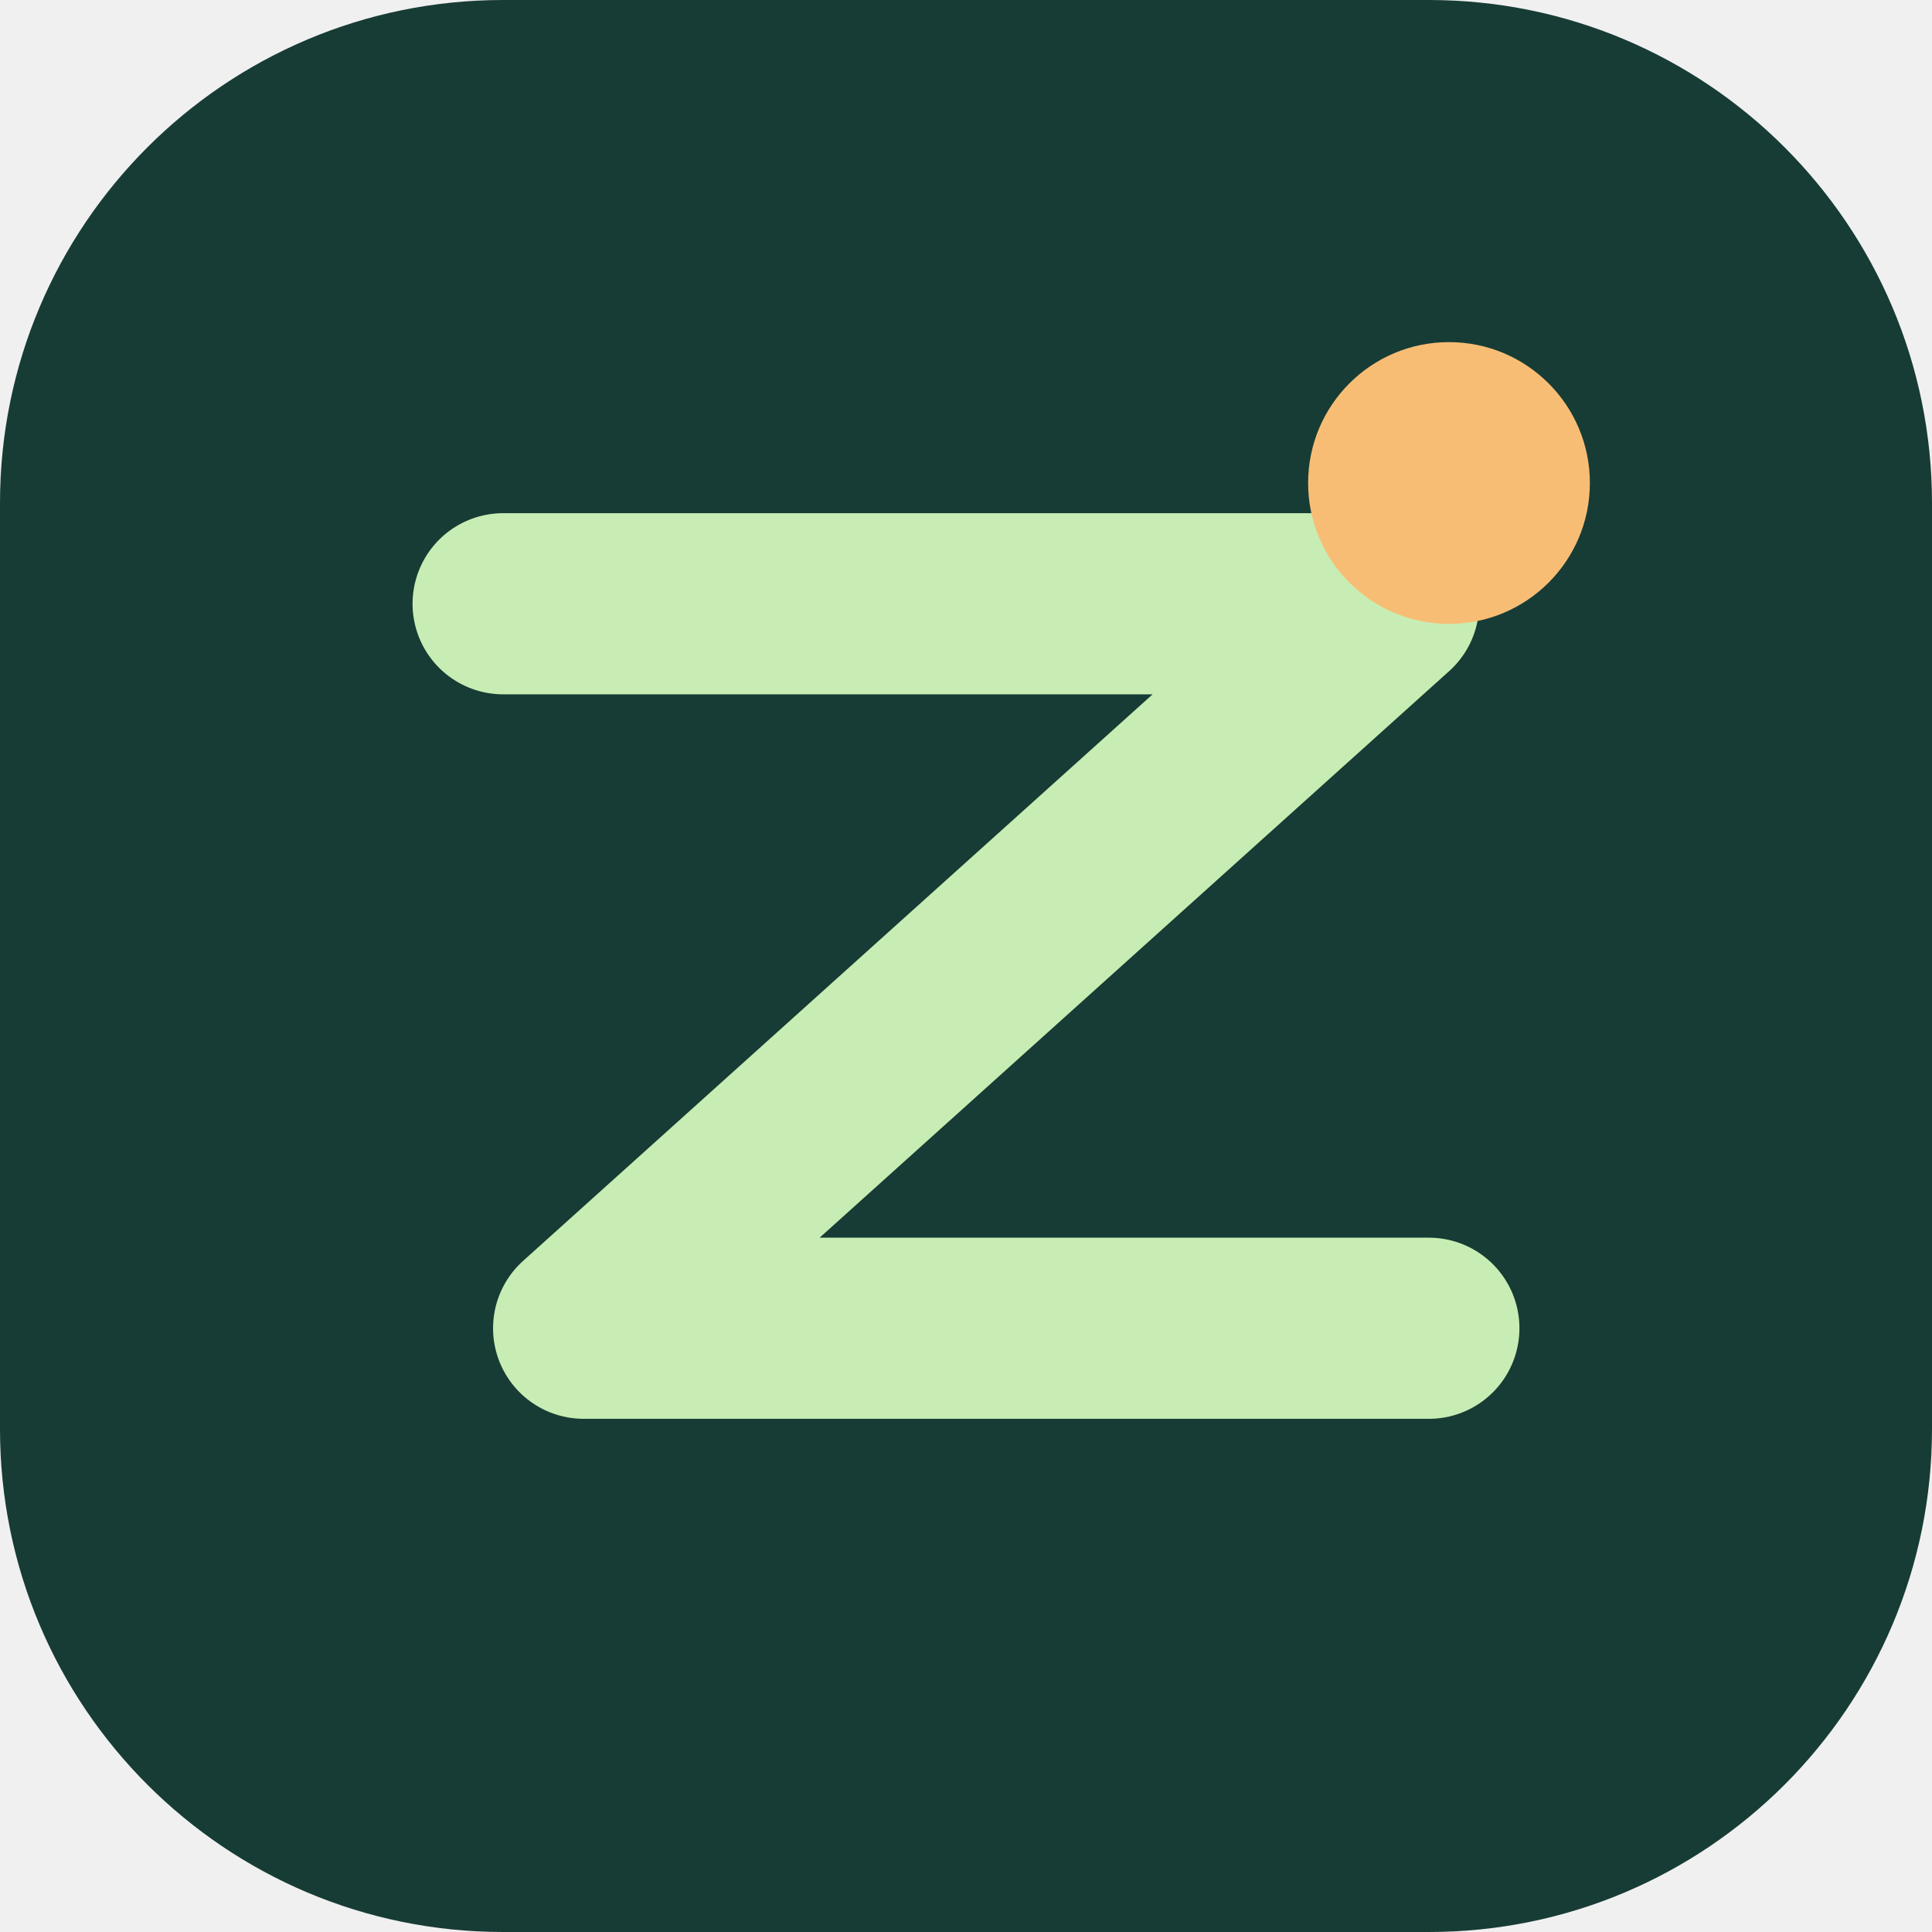
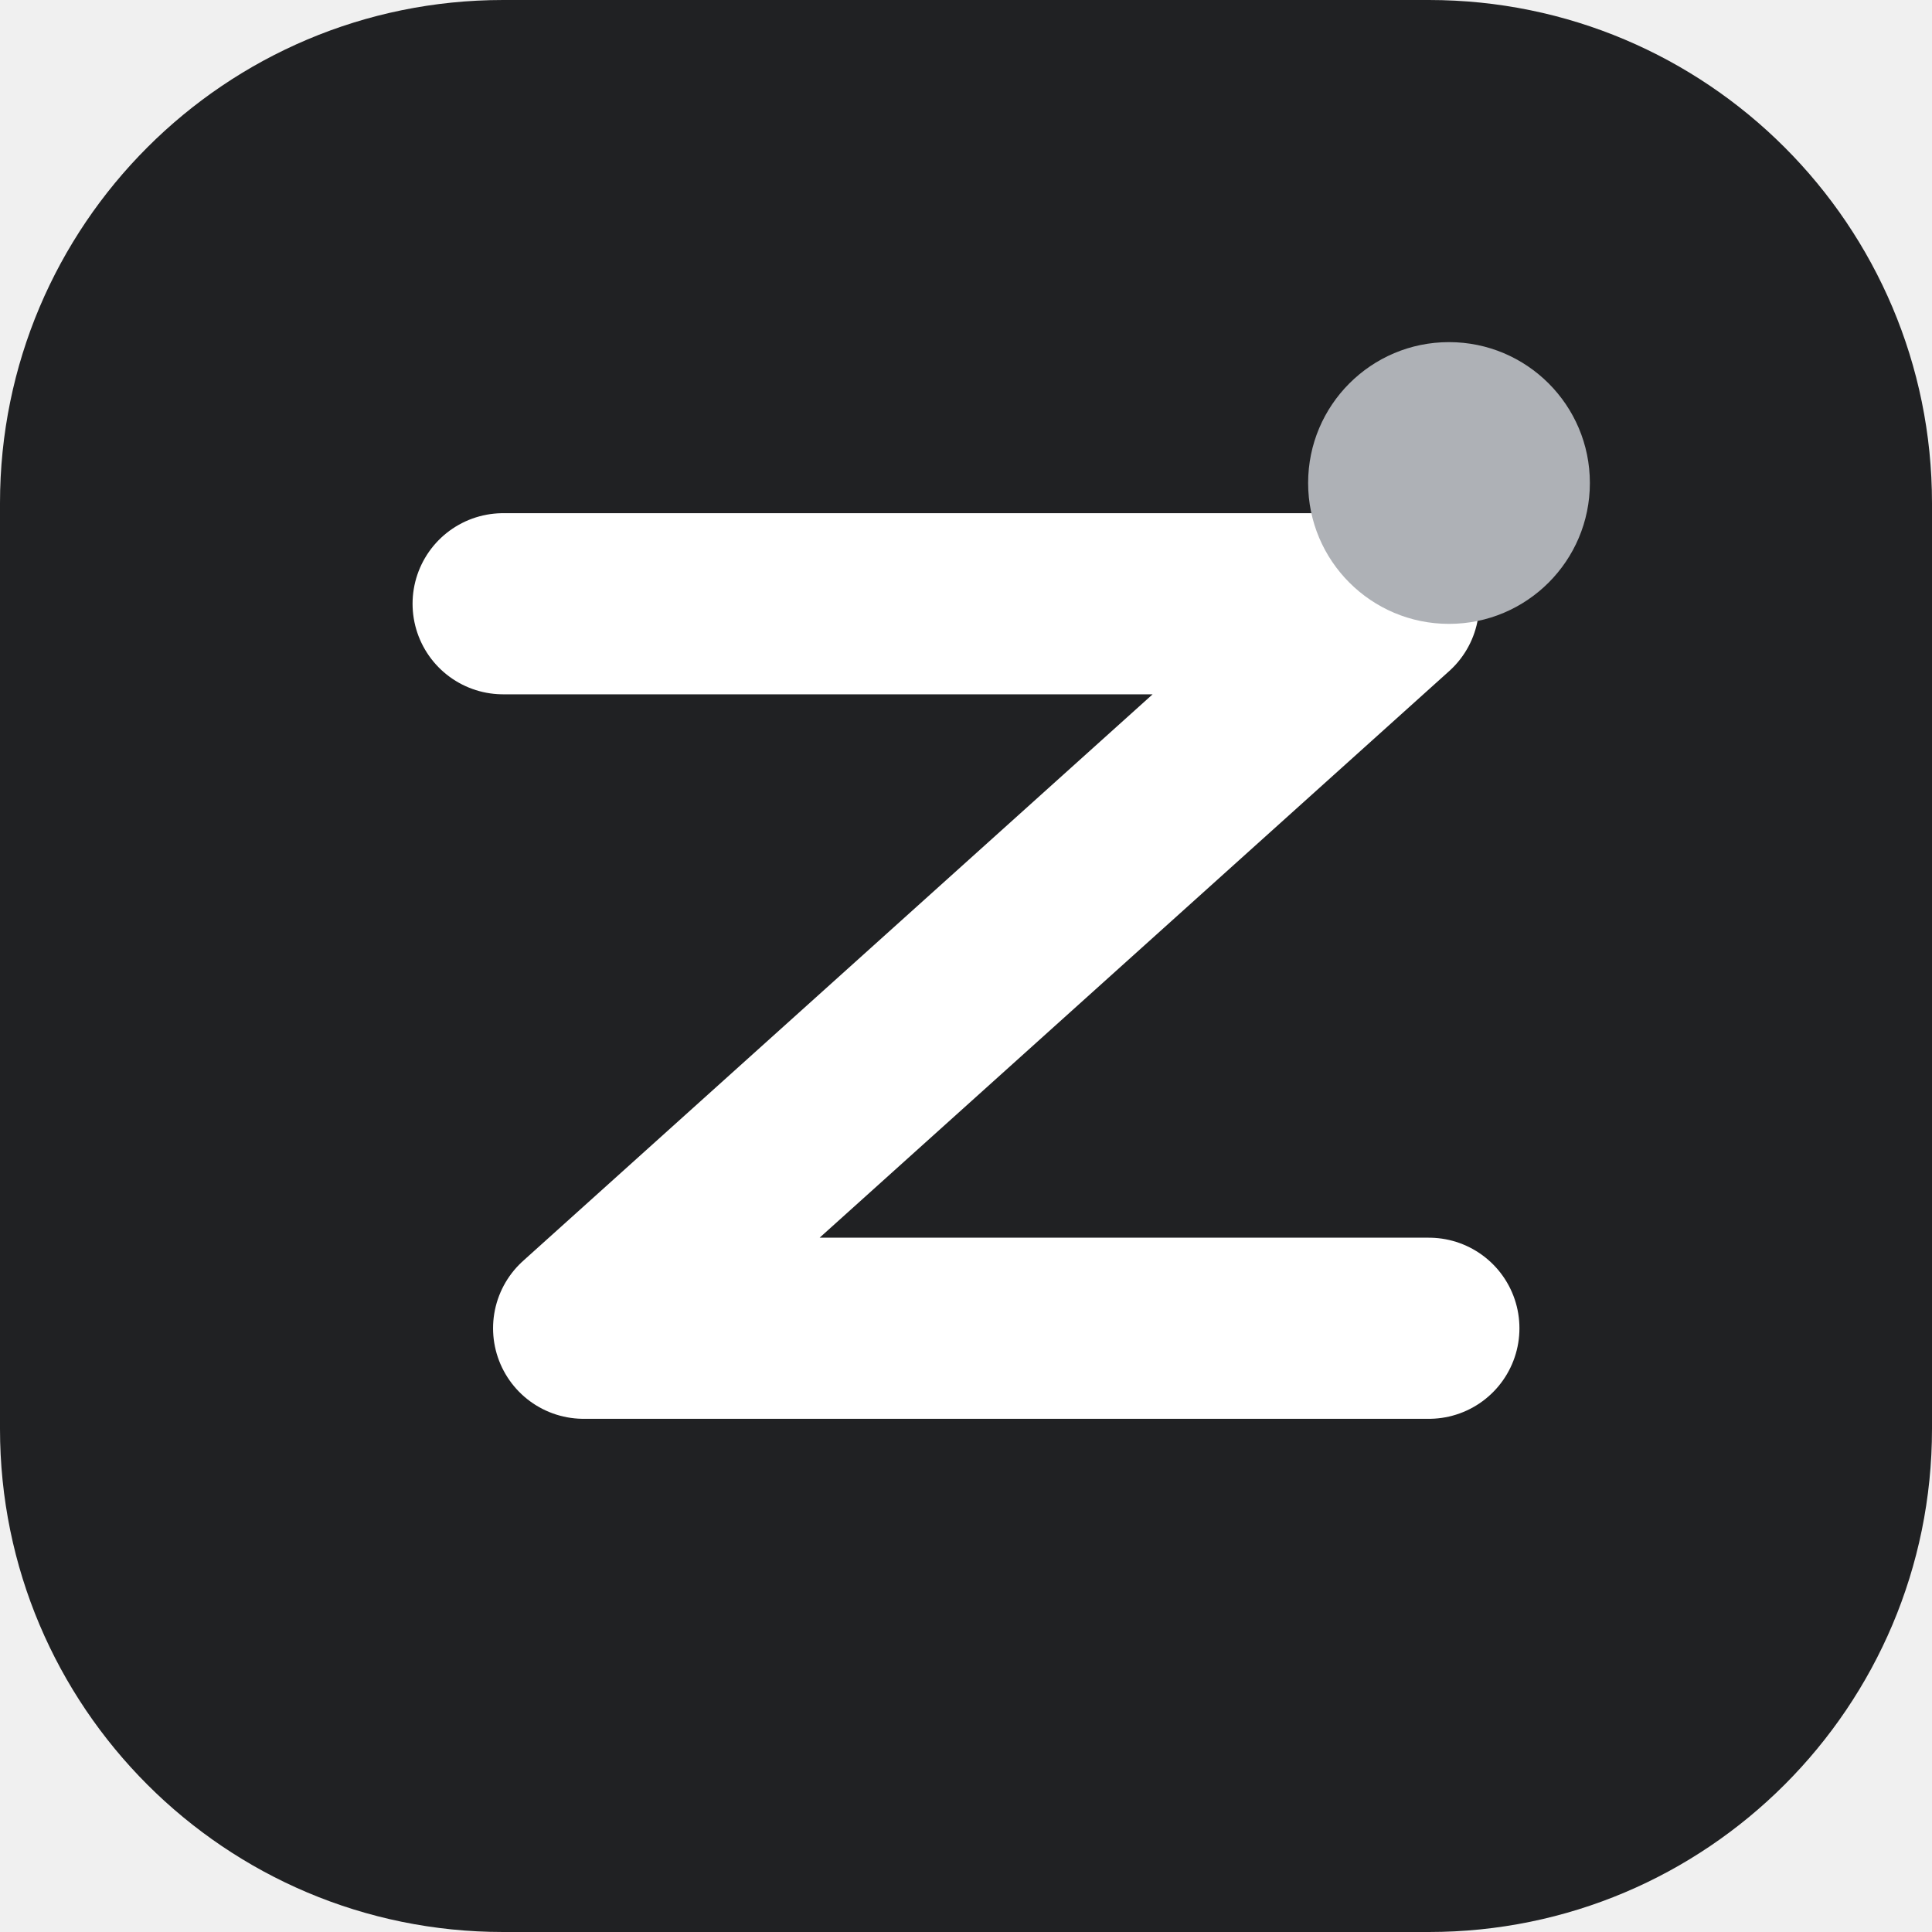
<svg xmlns="http://www.w3.org/2000/svg" width="96" height="96" viewBox="0 0 96 96">
-   <rect width="96" height="96" rx="25" fill="#173c35" />
-   <path d="M25 30h44L29 66h42" stroke="#c8edb4" stroke-width="9" fill="none" stroke-linecap="round" stroke-linejoin="round" />
-   <circle cx="72" cy="24" r="7" fill="#f8bd75" />
+   <rect width="96" height="96" rx="25" fill="#202123" />
+   <path d="M25 30h44L29 66h42" stroke="#ffffff" stroke-width="9" fill="none" stroke-linecap="round" stroke-linejoin="round" />
+   <circle cx="72" cy="24" r="7" fill="#aeb1b6" />
</svg>
